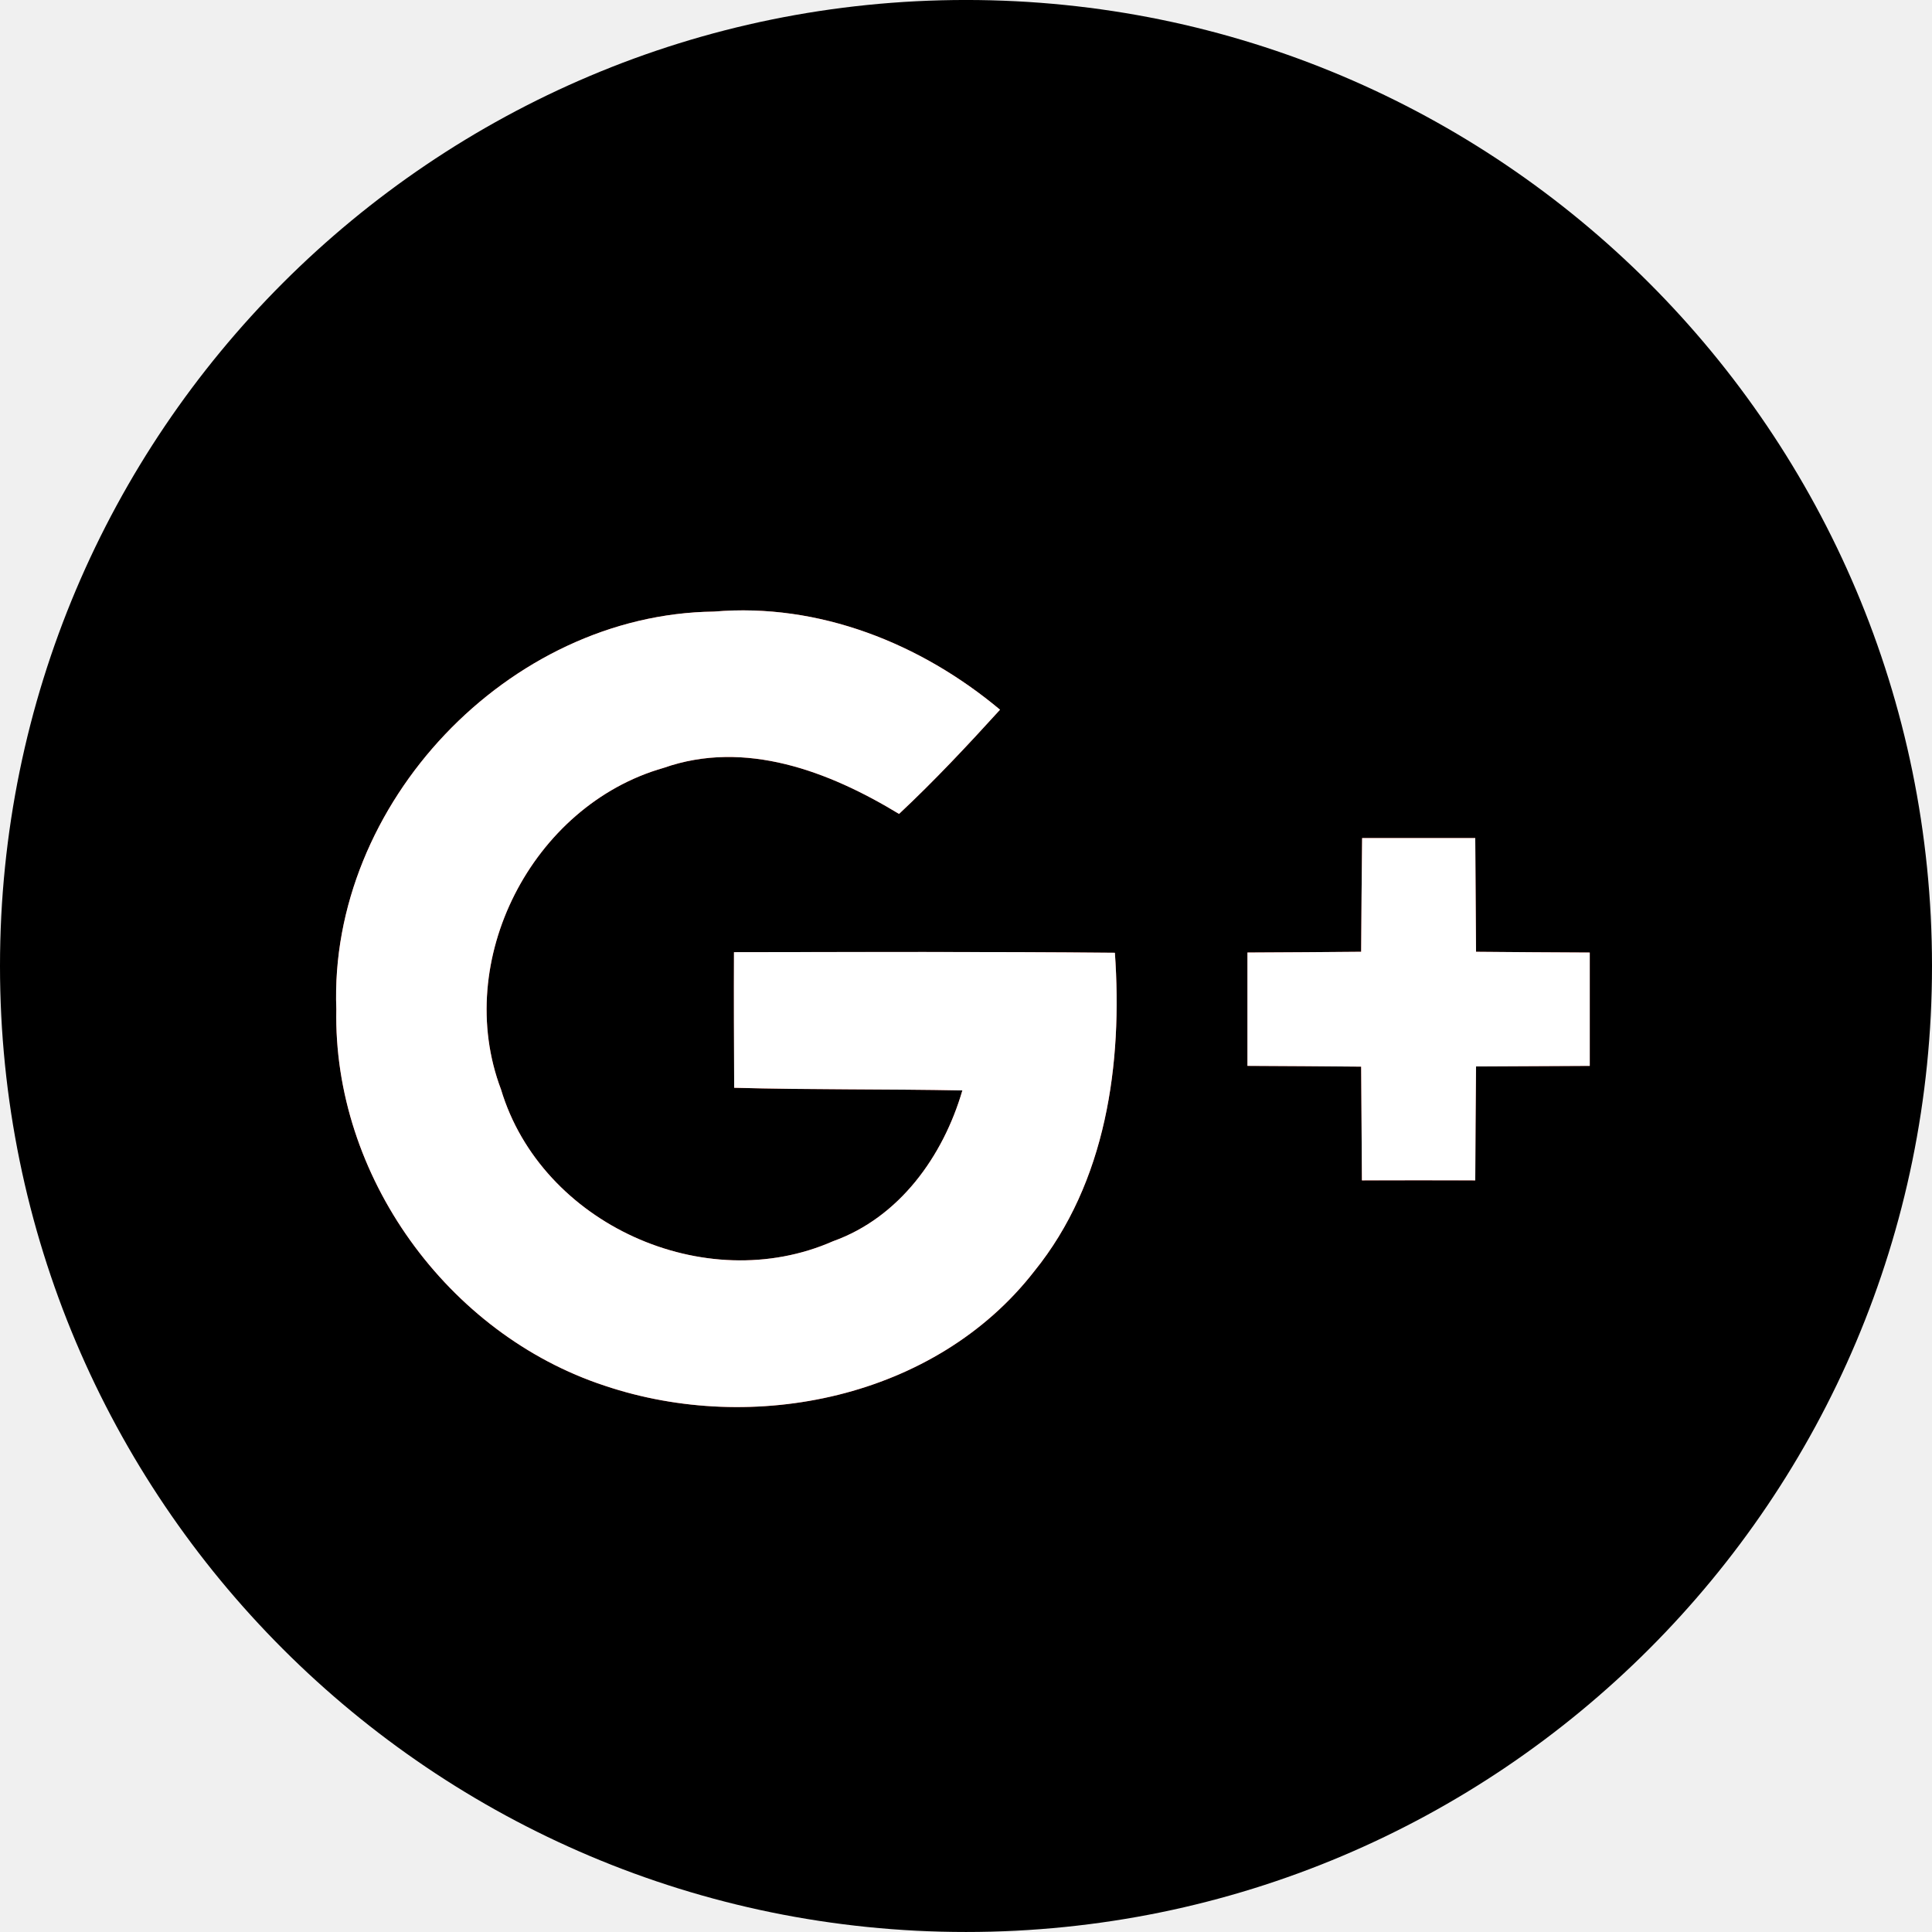
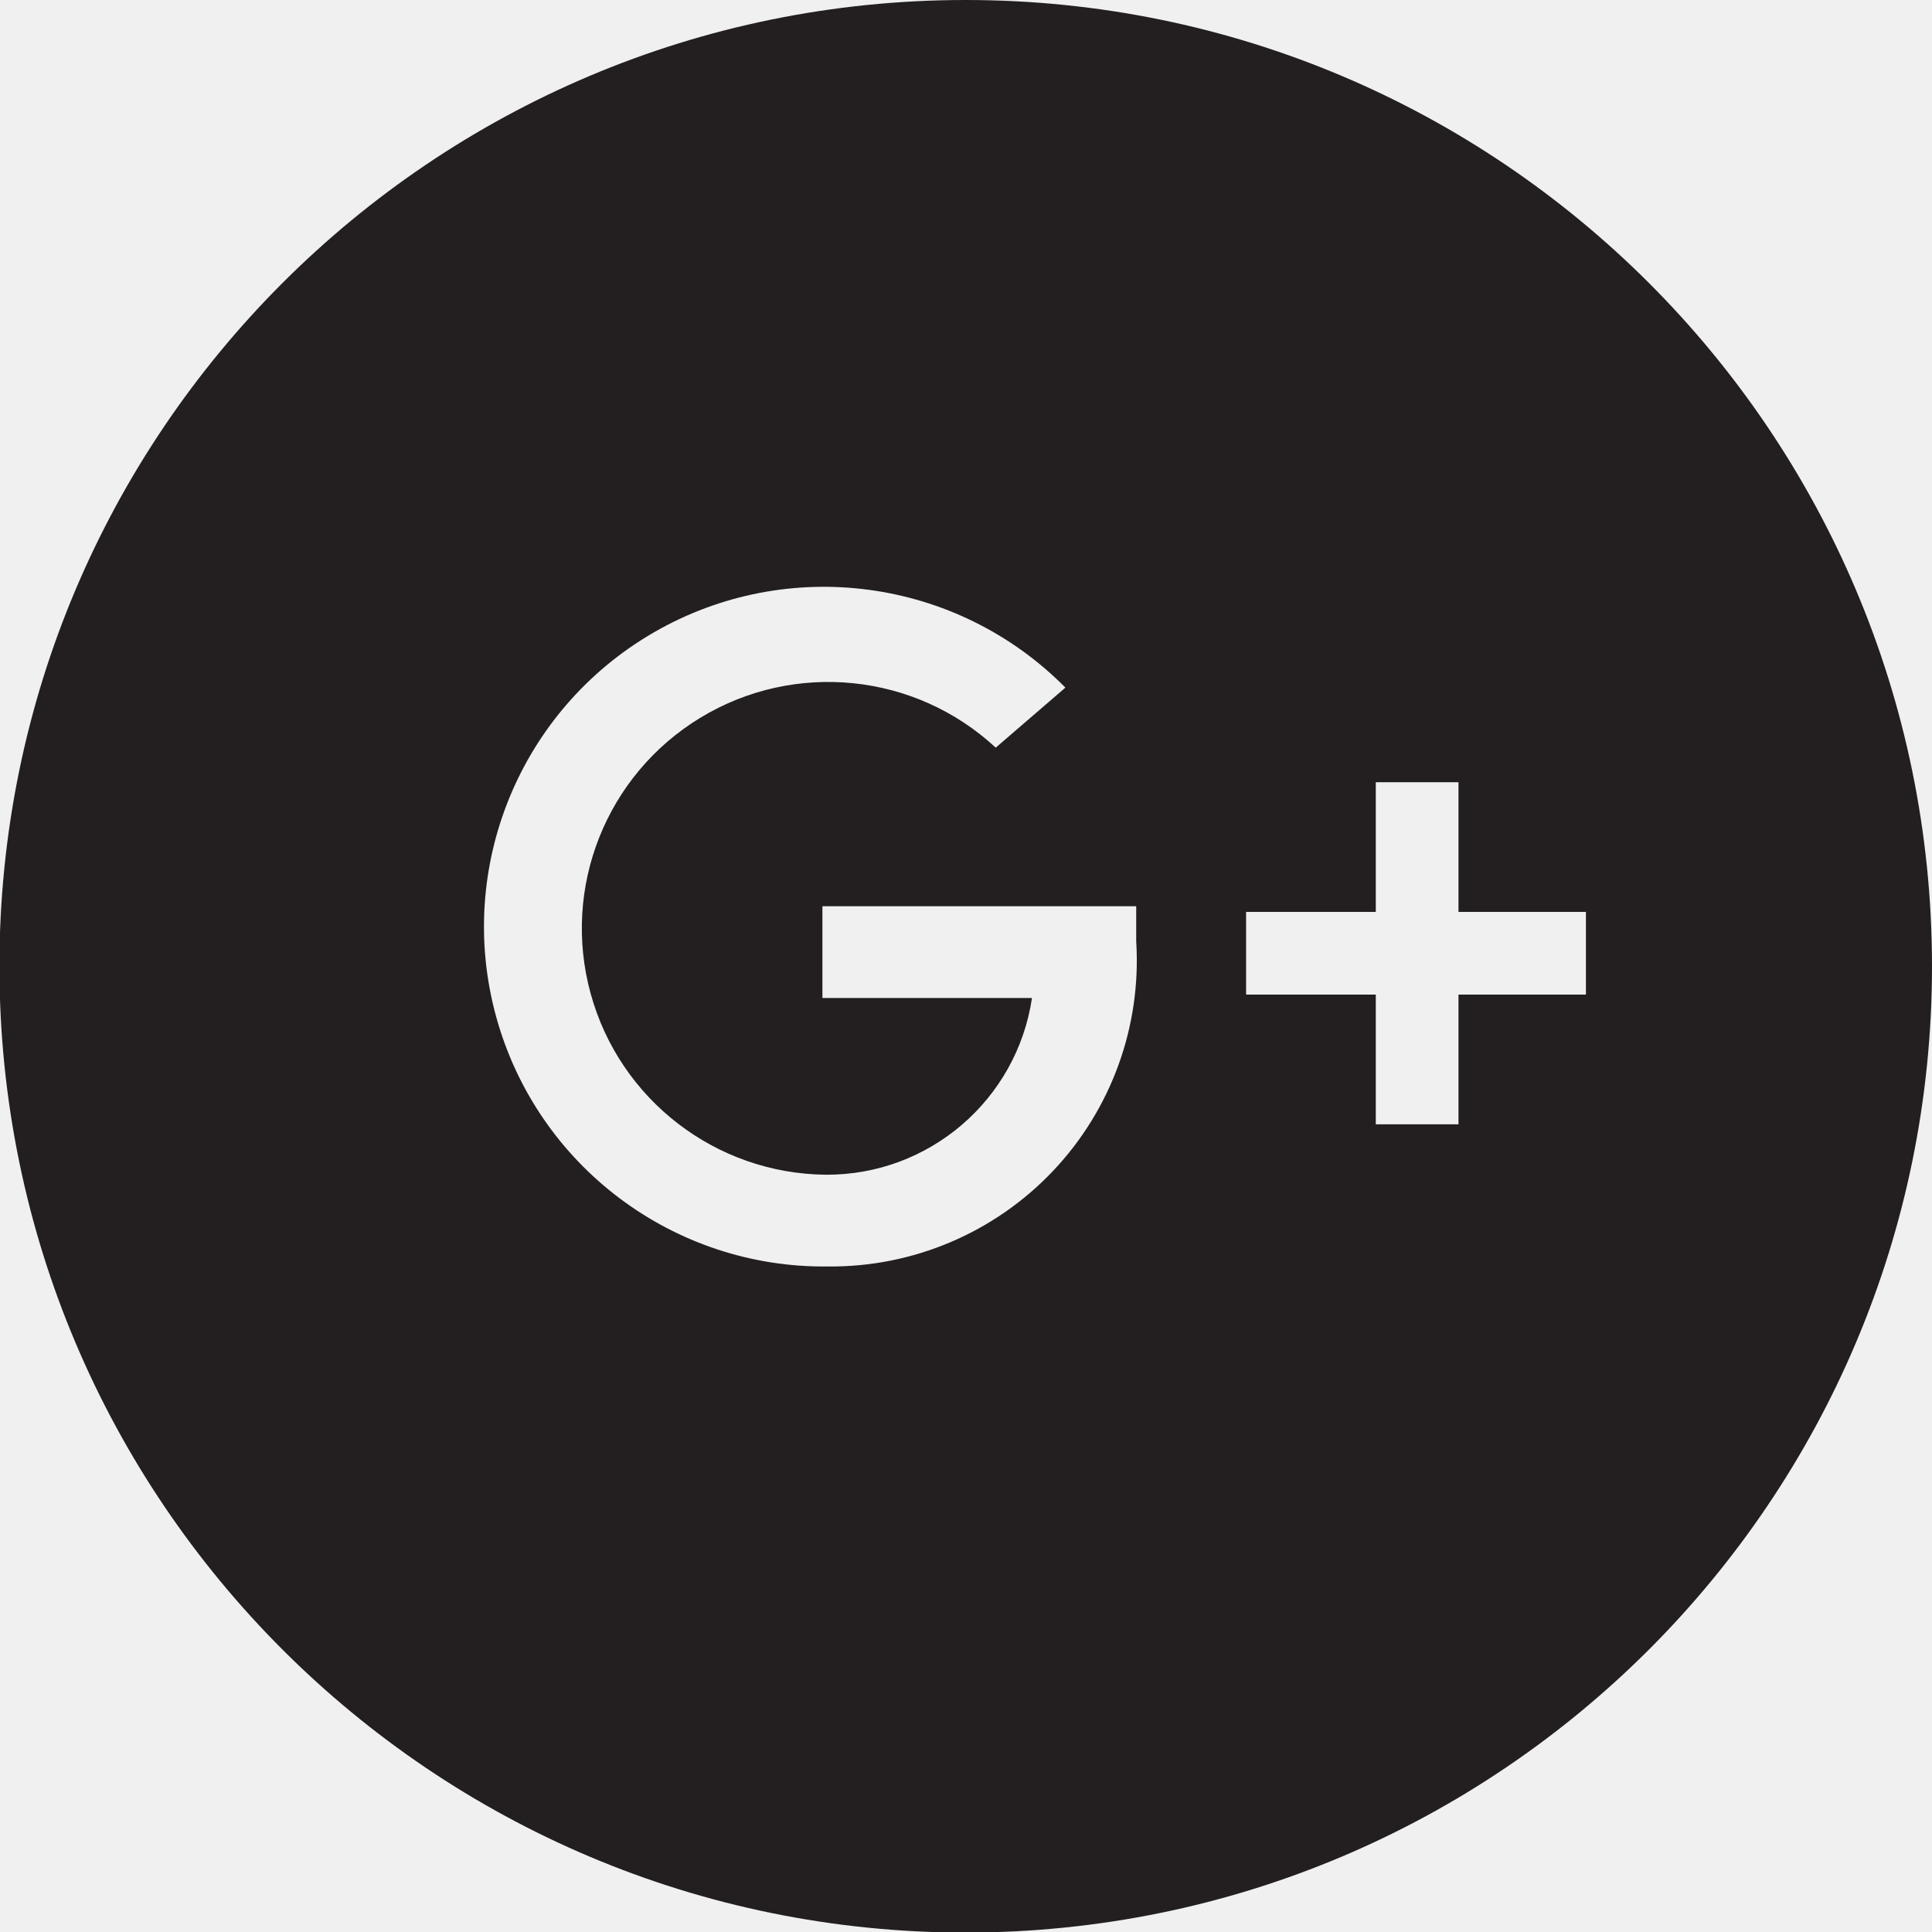
- <svg xmlns="http://www.w3.org/2000/svg" width="112.196" height="112.196">
-   <g>
-     <rect fill="none" id="canvas_background" height="402" width="582" y="-1" x="-1" />
-   </g>
-   <g>
-     <circle fill="#000000" r="56.098" id="XMLID_30_" cy="56.097" cx="56.098" />
-     <path id="svg_4" fill="#DC4E41" d="m19.531,58.608c-0.199,9.652 6.449,18.863 15.594,21.867c8.614,2.894 19.205,0.729 24.937,-6.648c4.185,-5.169 5.136,-12.06 4.683,-18.498c-7.377,-0.066 -14.754,-0.044 -22.12,-0.033c-0.012,2.628 0,5.246 0.011,7.874c4.417,0.122 8.835,0.066 13.252,0.155c-1.115,3.821 -3.655,7.377 -7.51,8.757c-7.443,3.28 -16.94,-1.005 -19.282,-8.813c-2.827,-7.477 1.801,-16.5 9.442,-18.675c4.738,-1.667 9.619,0.21 13.673,2.673c2.054,-1.922 3.976,-3.976 5.864,-6.052c-4.606,-3.854 -10.525,-6.217 -16.61,-5.698c-11.939,0.142 -22.387,11.164 -21.934,23.091z" />
-     <path id="svg_5" fill="#DC4E41" d="m79.102,48.668c-0.022,2.198 -0.045,4.407 -0.056,6.604c-2.209,0.022 -4.406,0.033 -6.604,0.044c0,2.198 0,4.384 0,6.582c2.198,0.011 4.407,0.022 6.604,0.045c0.022,2.198 0.022,4.395 0.044,6.604c2.187,0 4.385,-0.011 6.582,0c0.012,-2.209 0.022,-4.406 0.045,-6.615c2.197,-0.011 4.406,-0.022 6.604,-0.033c0,-2.198 0,-4.384 0,-6.582c-2.197,-0.011 -4.406,-0.022 -6.604,-0.044c-0.012,-2.198 -0.033,-4.407 -0.045,-6.604c-2.197,-0.001 -4.384,-0.001 -6.57,-0.001z" />
-     <path id="svg_7" fill="#FFFFFF" d="m19.531,58.608c-0.453,-11.927 9.994,-22.949 21.933,-23.092c6.085,-0.519 12.005,1.844 16.61,5.698c-1.889,2.077 -3.811,4.13 -5.864,6.052c-4.054,-2.463 -8.935,-4.34 -13.673,-2.673c-7.642,2.176 -12.27,11.199 -9.442,18.675c2.342,7.808 11.839,12.093 19.282,8.813c3.854,-1.38 6.395,-4.936 7.51,-8.757c-4.417,-0.088 -8.835,-0.033 -13.252,-0.155c-0.011,-2.628 -0.022,-5.246 -0.011,-7.874c7.366,-0.011 14.743,-0.033 22.12,0.033c0.453,6.439 -0.497,13.33 -4.683,18.498c-5.732,7.377 -16.322,9.542 -24.937,6.648c-9.143,-3.003 -15.792,-12.214 -15.593,-21.866z" />
-     <path id="svg_8" fill="#FFFFFF" d="m79.102,48.668c2.187,0 4.373,0 6.57,0c0.012,2.198 0.033,4.407 0.045,6.604c2.197,0.022 4.406,0.033 6.604,0.044c0,2.198 0,4.384 0,6.582c-2.197,0.011 -4.406,0.022 -6.604,0.033c-0.022,2.209 -0.033,4.406 -0.045,6.615c-2.197,-0.011 -4.396,0 -6.582,0c-0.021,-2.209 -0.021,-4.406 -0.044,-6.604c-2.197,-0.023 -4.406,-0.033 -6.604,-0.045c0,-2.198 0,-4.384 0,-6.582c2.198,-0.011 4.396,-0.022 6.604,-0.044c0.011,-2.196 0.033,-4.405 0.056,-6.603z" />
+ <svg xmlns="http://www.w3.org/2000/svg" viewBox="0 0 34.11 34.11">
+   <defs>
+     <style>.cls-1{fill:#231f20;}</style>
+   </defs>
+   <g id="Layer_2" data-name="Layer 2">
+     <g id="Layer_1-2" data-name="Layer 1">
+       <path class="cls-1" d="M17.05,0A17.06,17.06,0,1,0,34.11,17.05,17.06,17.06,0,0,0,17.05,0ZM14.62,22.36a6,6,0,1,1,4.19-10.22L17.58,13.2a4.35,4.35,0,1,0-3,7.54,3.66,3.66,0,0,0,3.64-3.12H14.52V16h5.54v.62A5.4,5.4,0,0,1,14.62,22.36ZM28,17.56H25.75v2.29H24.29V17.56H22V16.1h2.29V13.81h1.46V16.1H28Z" />
+     </g>
  </g>
</svg>
